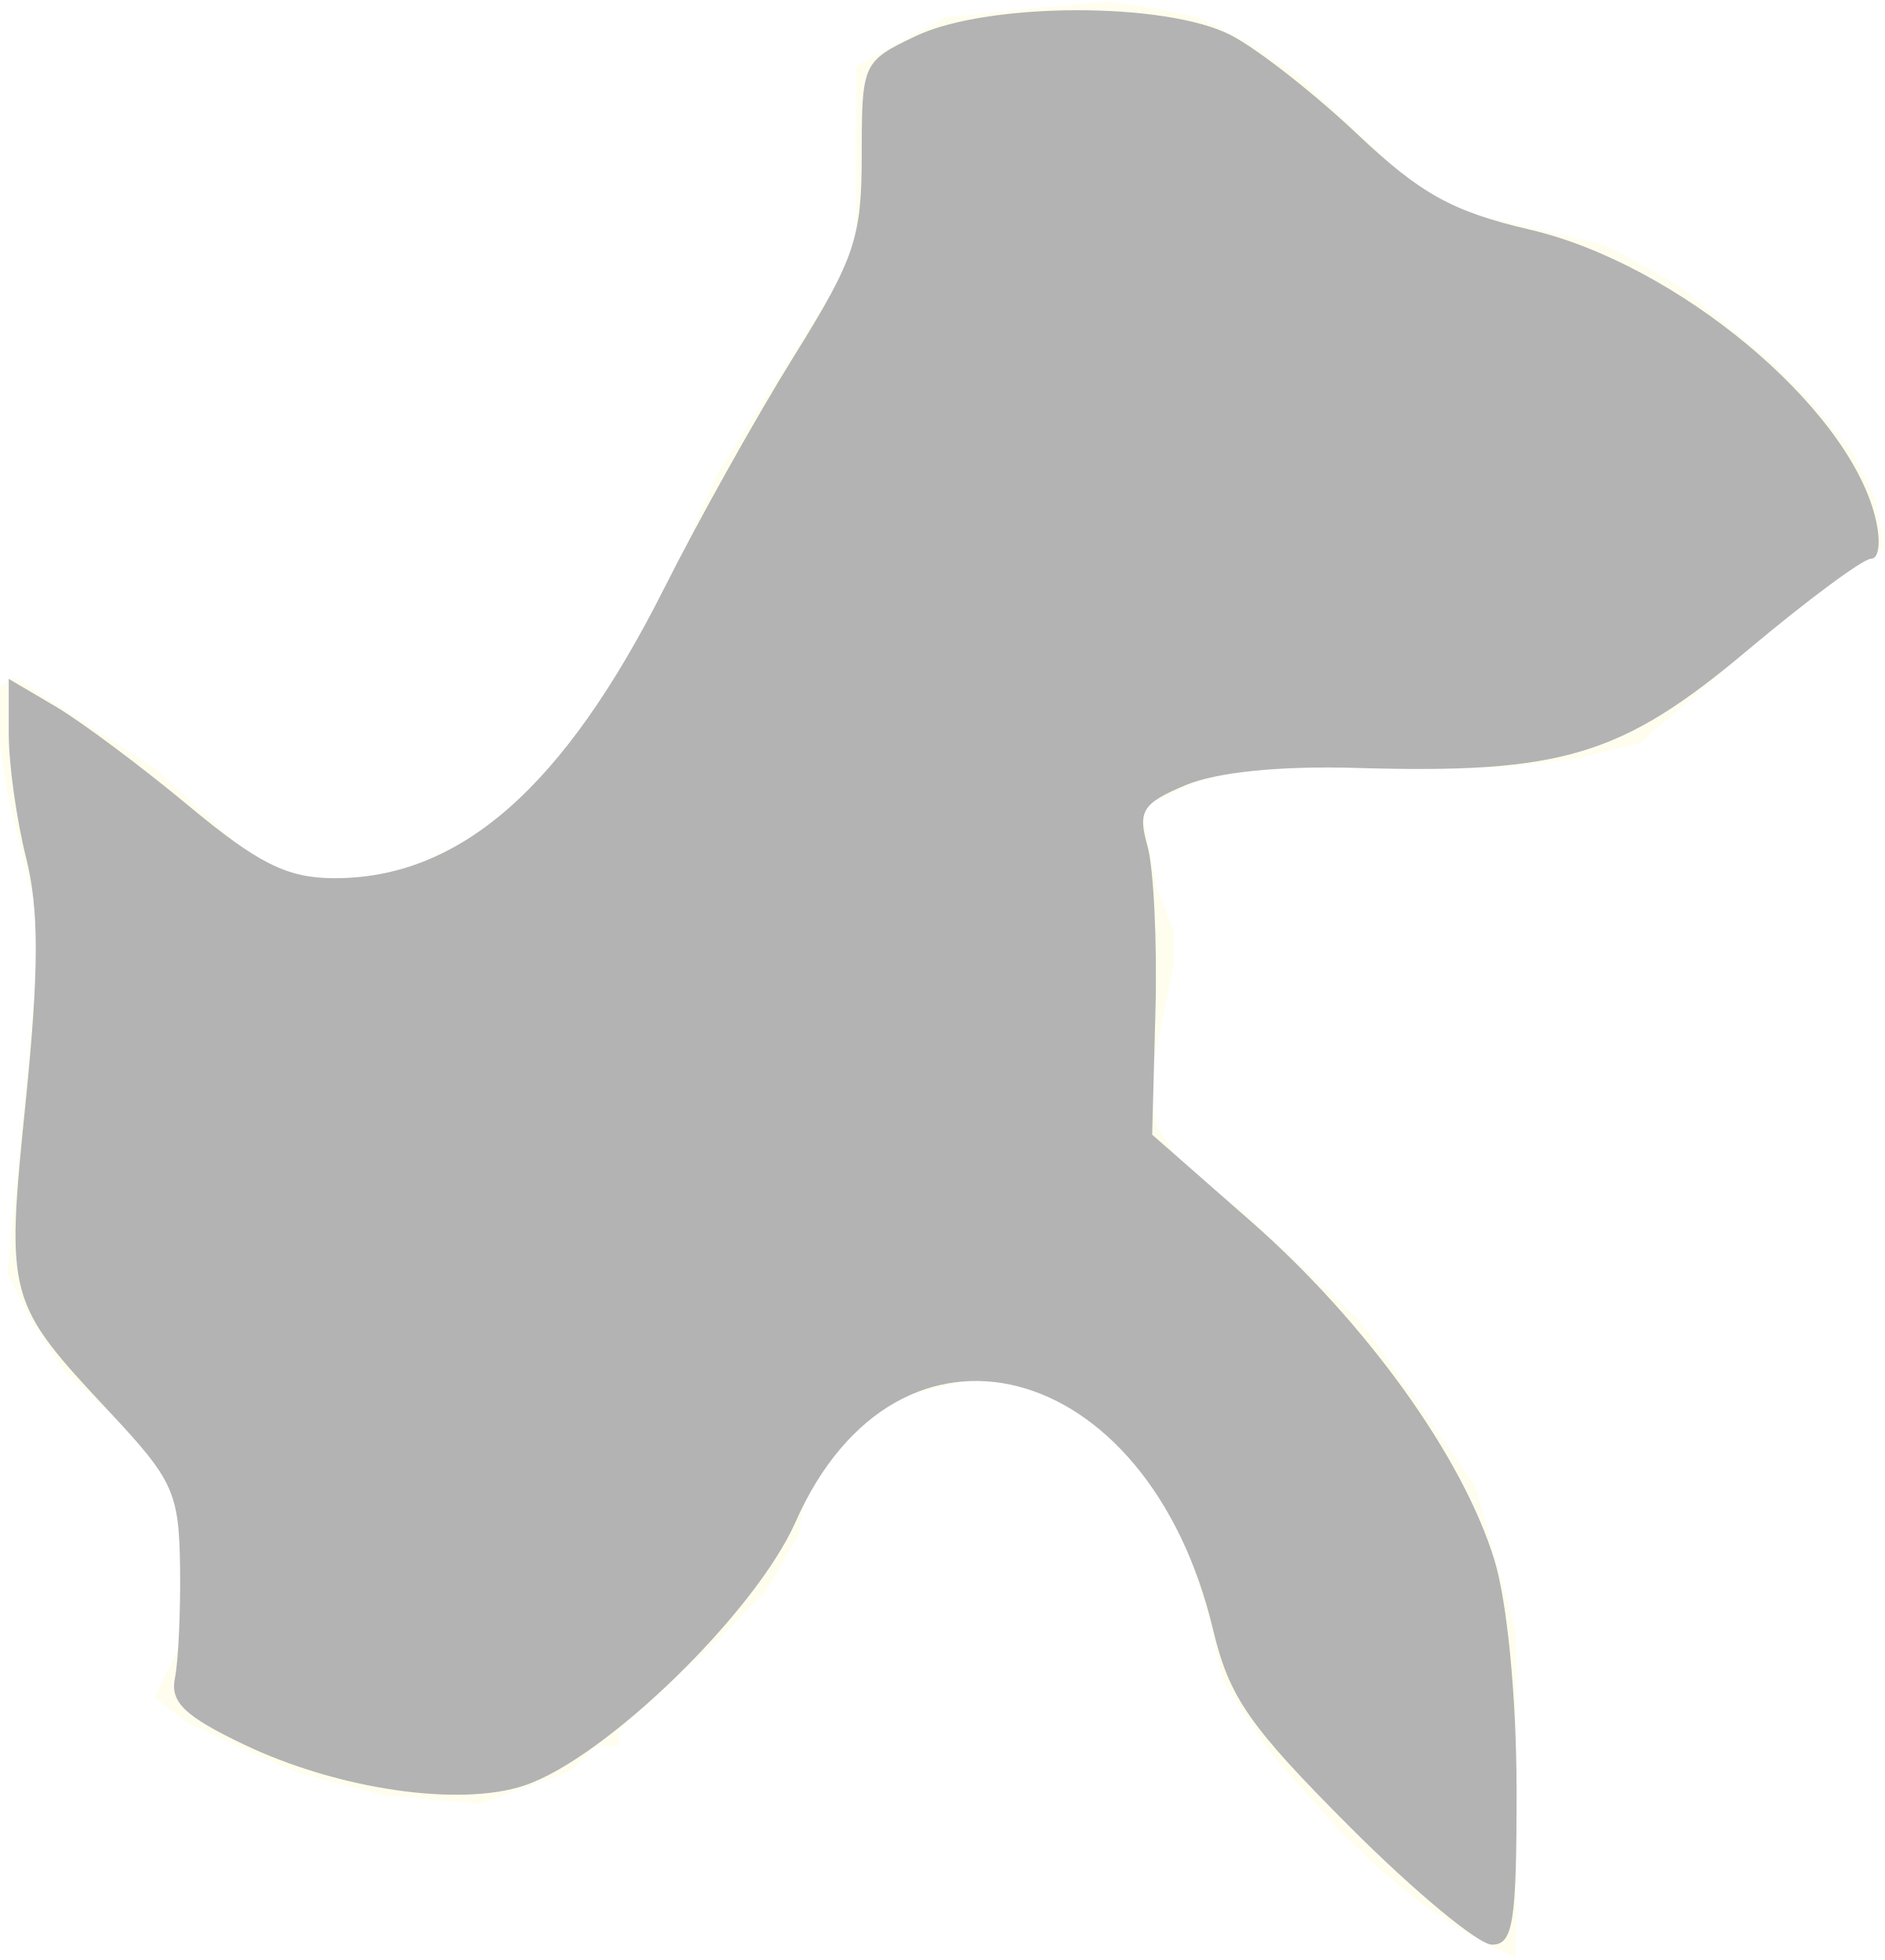
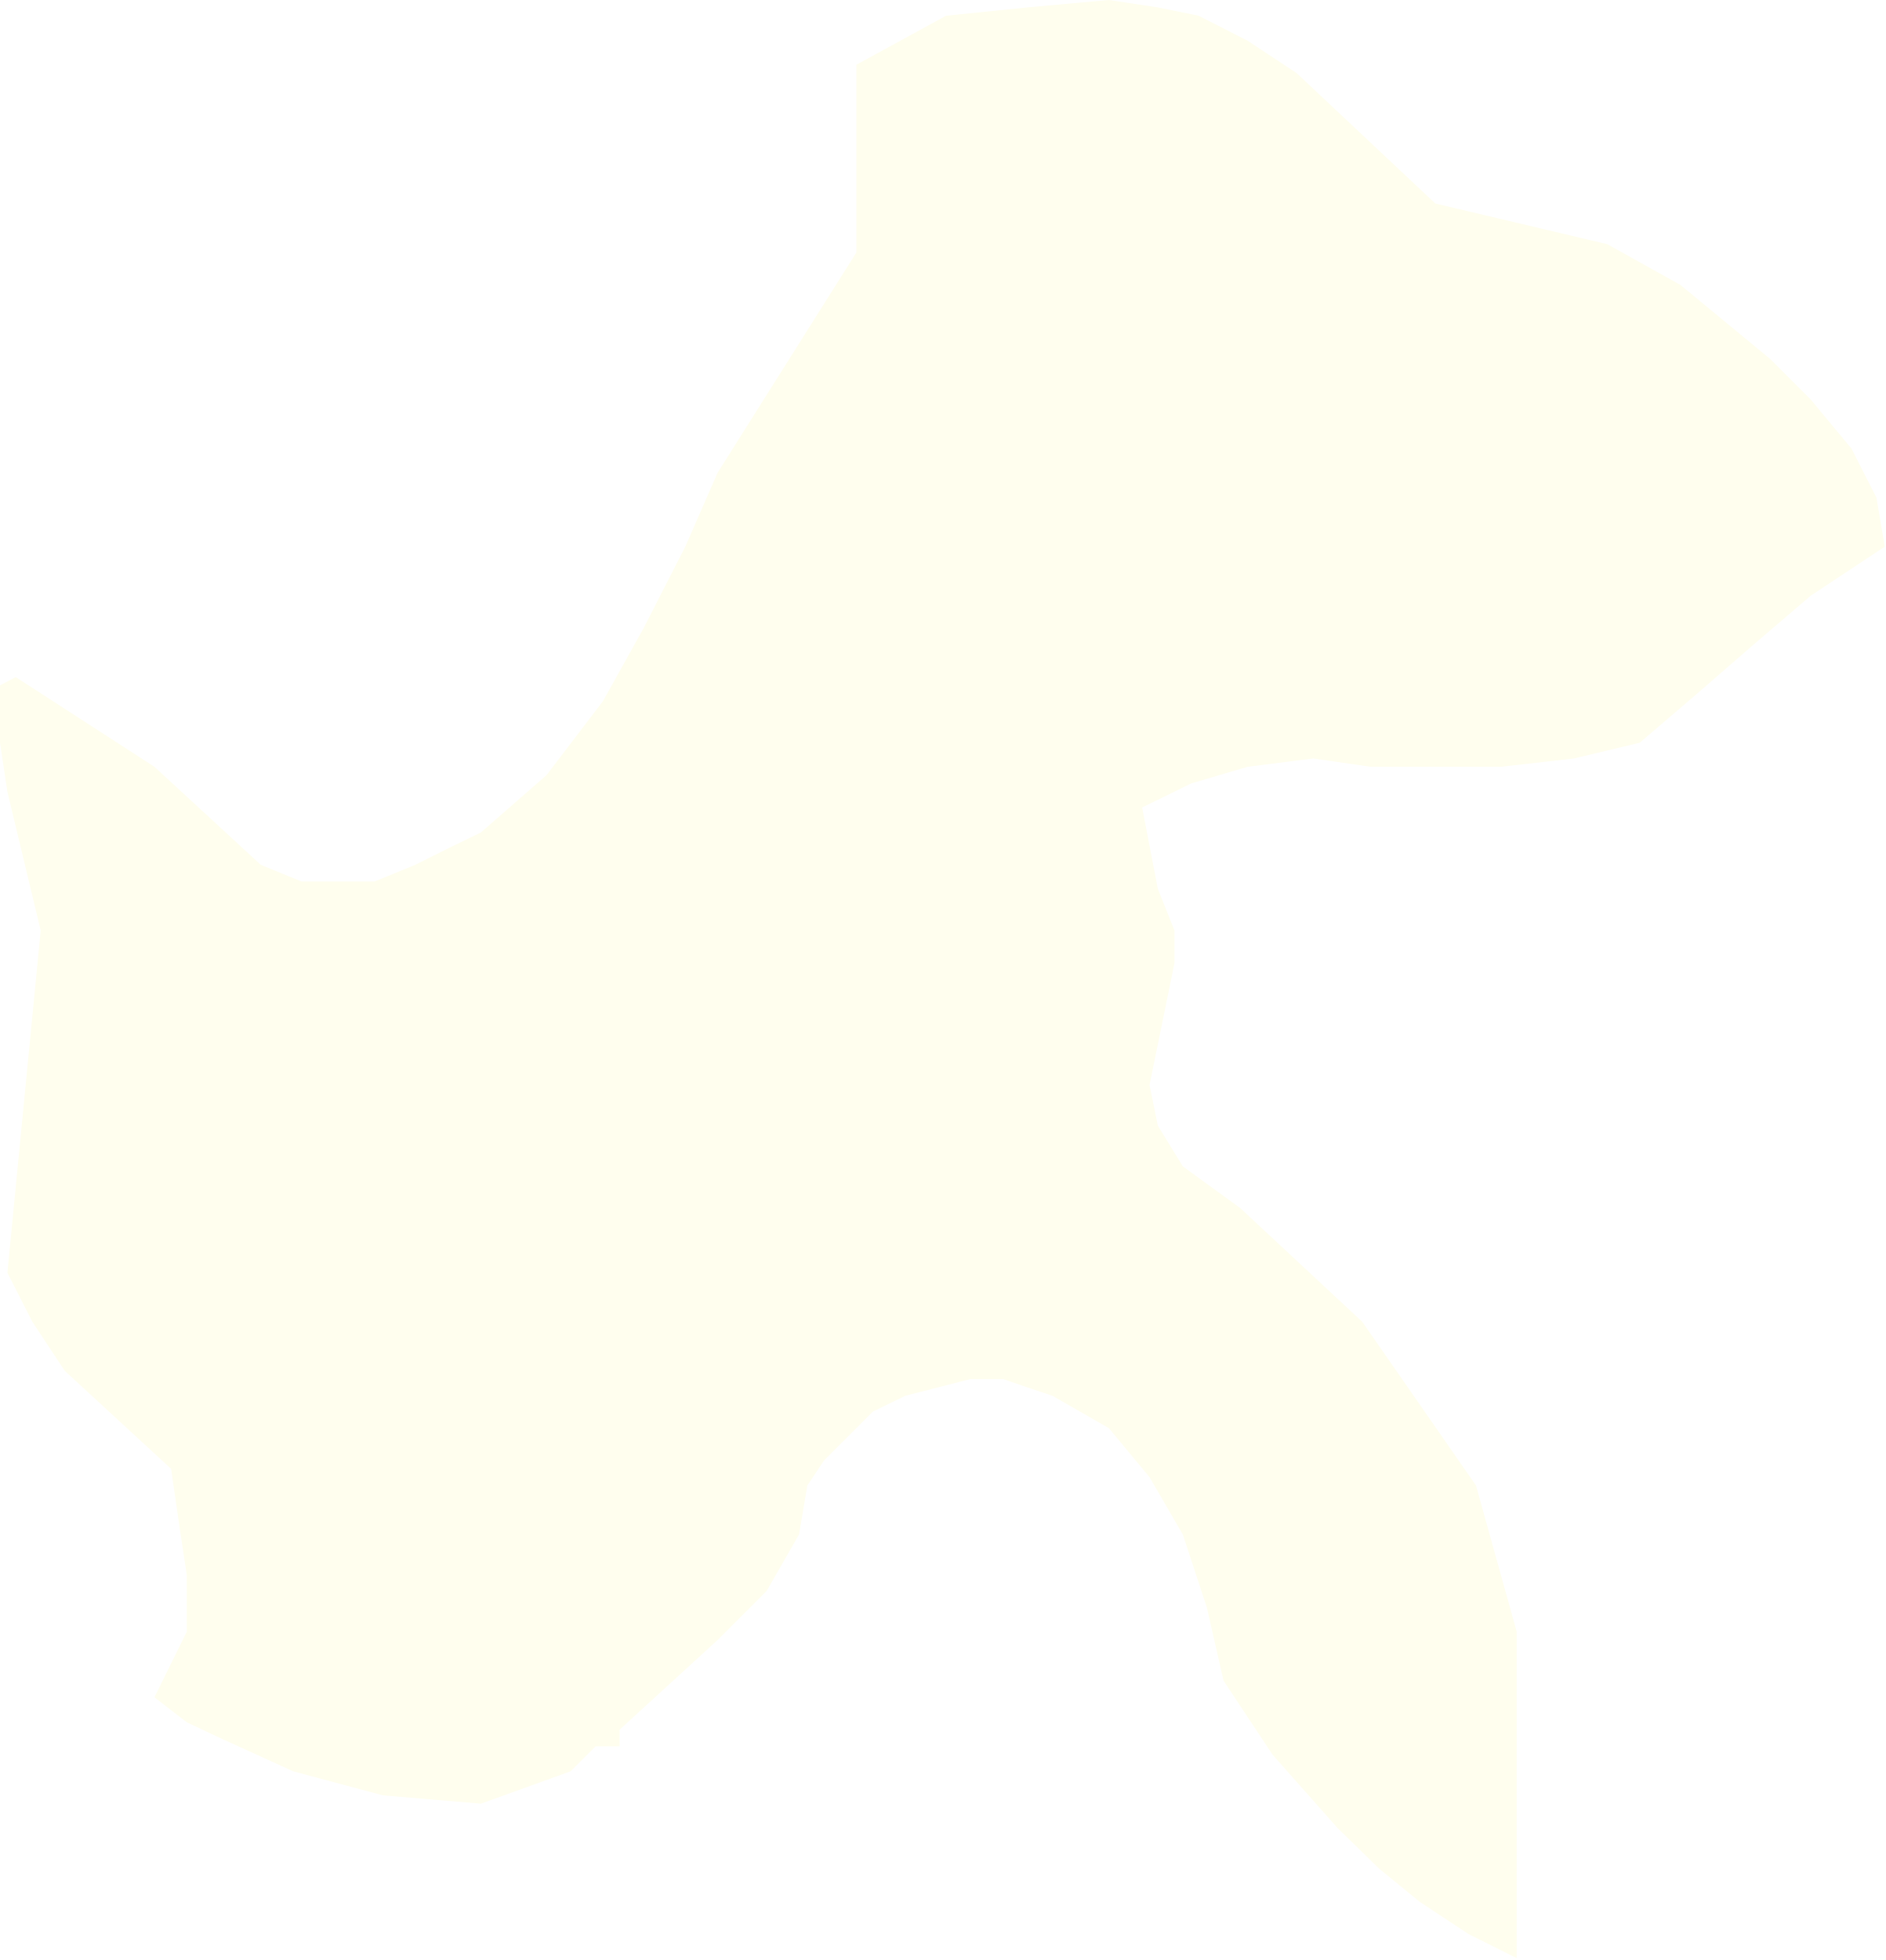
- <svg xmlns="http://www.w3.org/2000/svg" width="250" height="260" id="svg11964" version="1.1">
-   <defs id="defs11966" />
-   <g id="layer1" transform="translate(0,-792.3622)">
-     <g transform="matrix(0.1226091,0,0,0.1226091,-1694.335,-662.8168)" class="com.sun.star.drawing.CustomShape" id="g466">
+ <svg xmlns="http://www.w3.org/2000/svg" width="2039" height="2119" id="svg9008" version="1.1">
+   <defs id="defs9010" />
+   <g id="layer1" transform="translate(0,1066.638)">
+     <g transform="translate(-13819,-12936.638)" class="com.sun.star.drawing.CustomShape" id="g466">
      <g id="g468">
        <path style="fill:#fffeee;stroke:none" d="m 15459,13987 0,0 -52,-26 -53,-35 -44,-36 -45,-44 -70,-79 -53,-80 0,0 -18,-79 -26,-79 -36,-62 -44,-53 -61,-35 -27,-9 -26,-9 -36,0 -35,9 -35,9 -35,17 0,0 -53,53 -18,27 -9,53 0,0 -35,61 -53,53 -106,97 0,0 0,18 0,0 -26,0 -9,9 -18,18 0,0 -97,35 0,0 -106,-9 -97,-26 -79,-36 -36,-17 -35,-27 0,0 35,-71 0,-61 -8,-53 -9,-62 0,0 -115,-106 -35,-53 -27,-53 0,0 36,-370 0,0 -36,-150 -8,-53 0,-62 0,0 17,-9 0,0 150,97 0,0 115,106 0,0 44,18 35,0 44,0 44,-18 36,-18 35,-17 71,-62 61,-80 44,-79 45,-88 35,-80 0,0 150,-238 0,0 0,-203 0,0 97,-53 0,0 88,-9 88,-8 53,8 44,9 53,27 53,35 0,0 150,141 0,0 186,44 0,0 79,44 97,80 44,44 44,53 27,53 9,53 0,0 -80,53 -62,53 -61,53 -62,53 0,0 -71,17 -79,9 -141,0 -62,-9 -71,9 -61,18 -53,26 0,0 17,88 0,0 18,45 0,35 -18,88 -9,44 9,44 27,44 62,45 0,0 132,123 0,0 123,177 0,0 44,158 0,0 0,353 0,0 0,0 z m -1640,-2117 0,0 z m 2038,2118 0,0 z" id="path470" />
        <rect style="fill:none;stroke:none" x="13819" y="11870" width="2039" height="2119" id="rect472" />
        <rect style="fill:none;stroke:none" x="13820" y="11871" width="2038" height="2118" id="rect474" />
      </g>
    </g>
-     <path style="fill:#b3b3b3" d="m 179.002,242.31 c -13.344,-13.379 -15.978,-17.179 -18.104,-26.115 -8.649,-36.368 -41.83,-44.94 -55.378,-14.306 -5.306,11.997 -25.183,31.334 -35.929,34.952 -8.601,2.896 -24.715,0.552 -37.214,-5.413 -7.877,-3.759 -9.83,-5.635 -9.178,-8.816 0.455,-2.222 0.763,-8.861 0.683,-14.752 -0.132,-9.806 -0.905,-11.525 -9.139,-20.328 C 0.829,172.655 0.748,172.358 3.415,146.049 5.174,128.702 5.185,120.642 3.46,113.79 2.194,108.766 1.159,101.37 1.159,97.354 l 0,-7.301 6.195,3.65 c 3.407,2.007 11.362,7.945 17.678,13.195 9.18,7.631 13.019,9.555 19.14,9.596 16.807,0.113 30.619,-11.998 43.972,-38.555 4.473,-8.896 12.187,-22.69 17.143,-30.653 8.096,-13.009 9.01,-15.728 9.01,-26.784 0,-12.096 0.121,-12.363 7.14,-15.71 9.488,-4.524 33.189,-4.593 41.836,-0.122 3.492,1.806 11.004,7.686 16.694,13.067 8.448,7.989 12.661,10.324 22.967,12.729 19.455,4.539 42.105,23.389 45.775,38.096 0.786,3.148 0.551,5.556 -0.541,5.556 -1.06,0 -8.47,5.493 -16.465,12.206 -16.642,13.973 -24.542,16.347 -51.746,15.545 -10.157,-0.299 -18.594,0.55 -22.708,2.285 -5.754,2.428 -6.365,3.405 -5.051,8.081 0.822,2.926 1.298,12.736 1.057,21.8 l -0.437,16.48 13.165,11.558 c 15.256,13.394 28.113,31.309 32.248,44.936 1.695,5.587 2.904,18.121 2.917,30.248 0.018,17.757 -0.445,20.708 -3.253,20.708 -1.801,0 -10.303,-7.046 -18.892,-15.657 l 0,0 z" id="path11987" transform="translate(0,792.3622)" />
  </g>
</svg>
